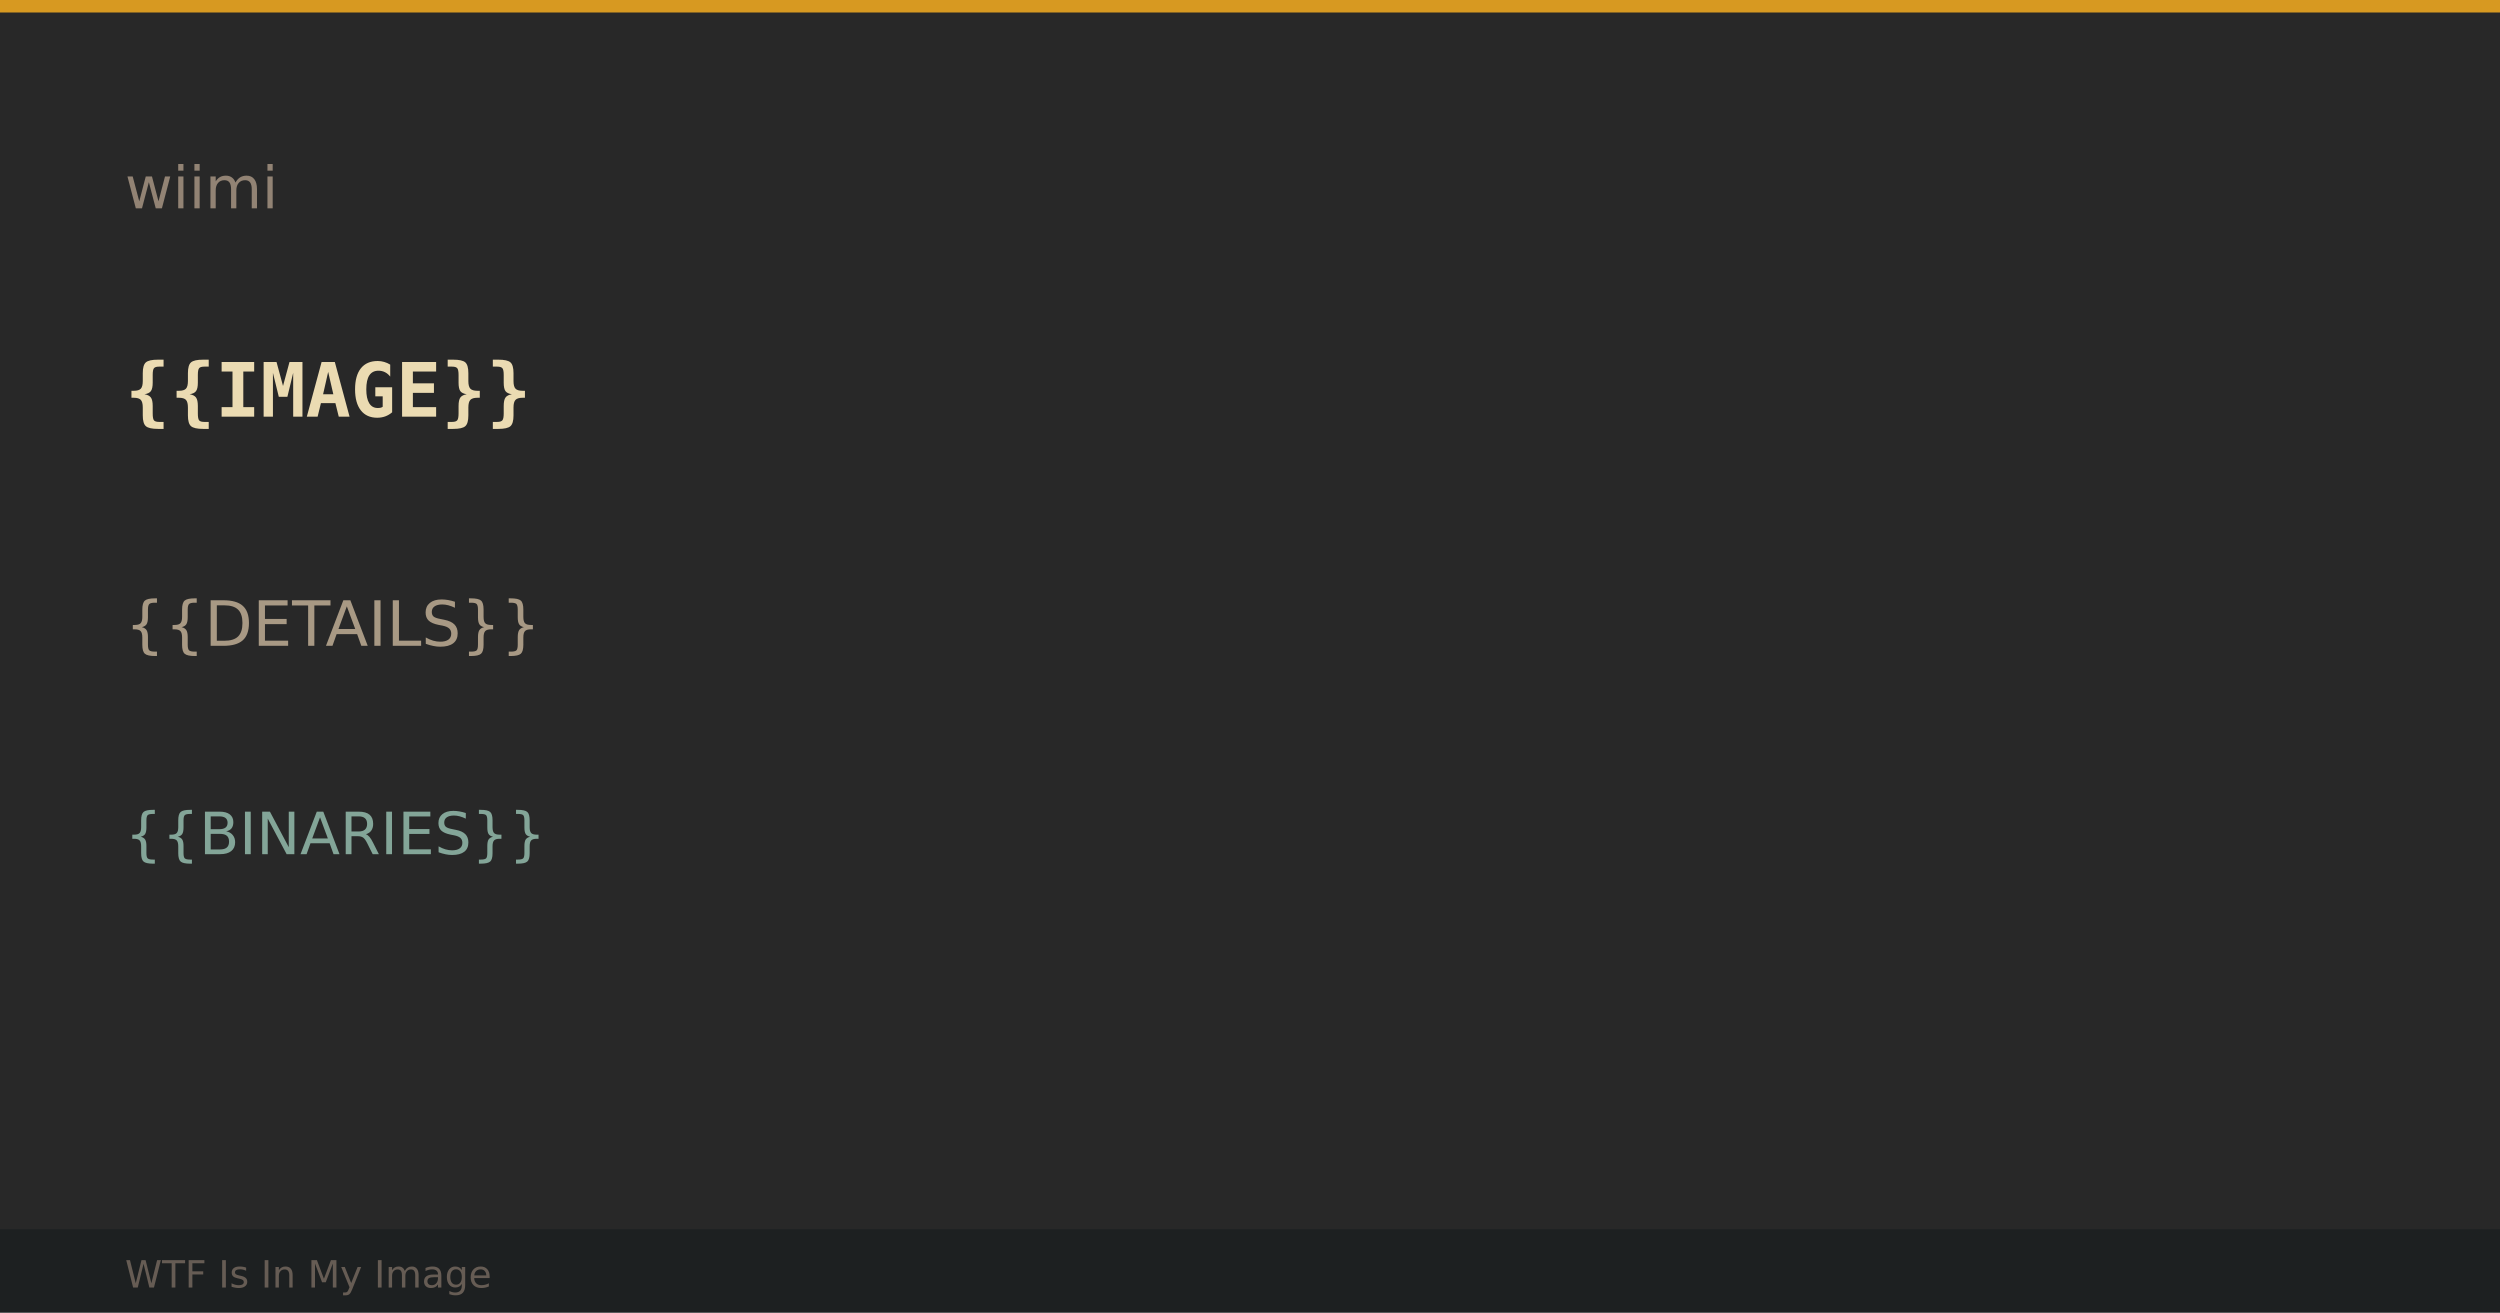
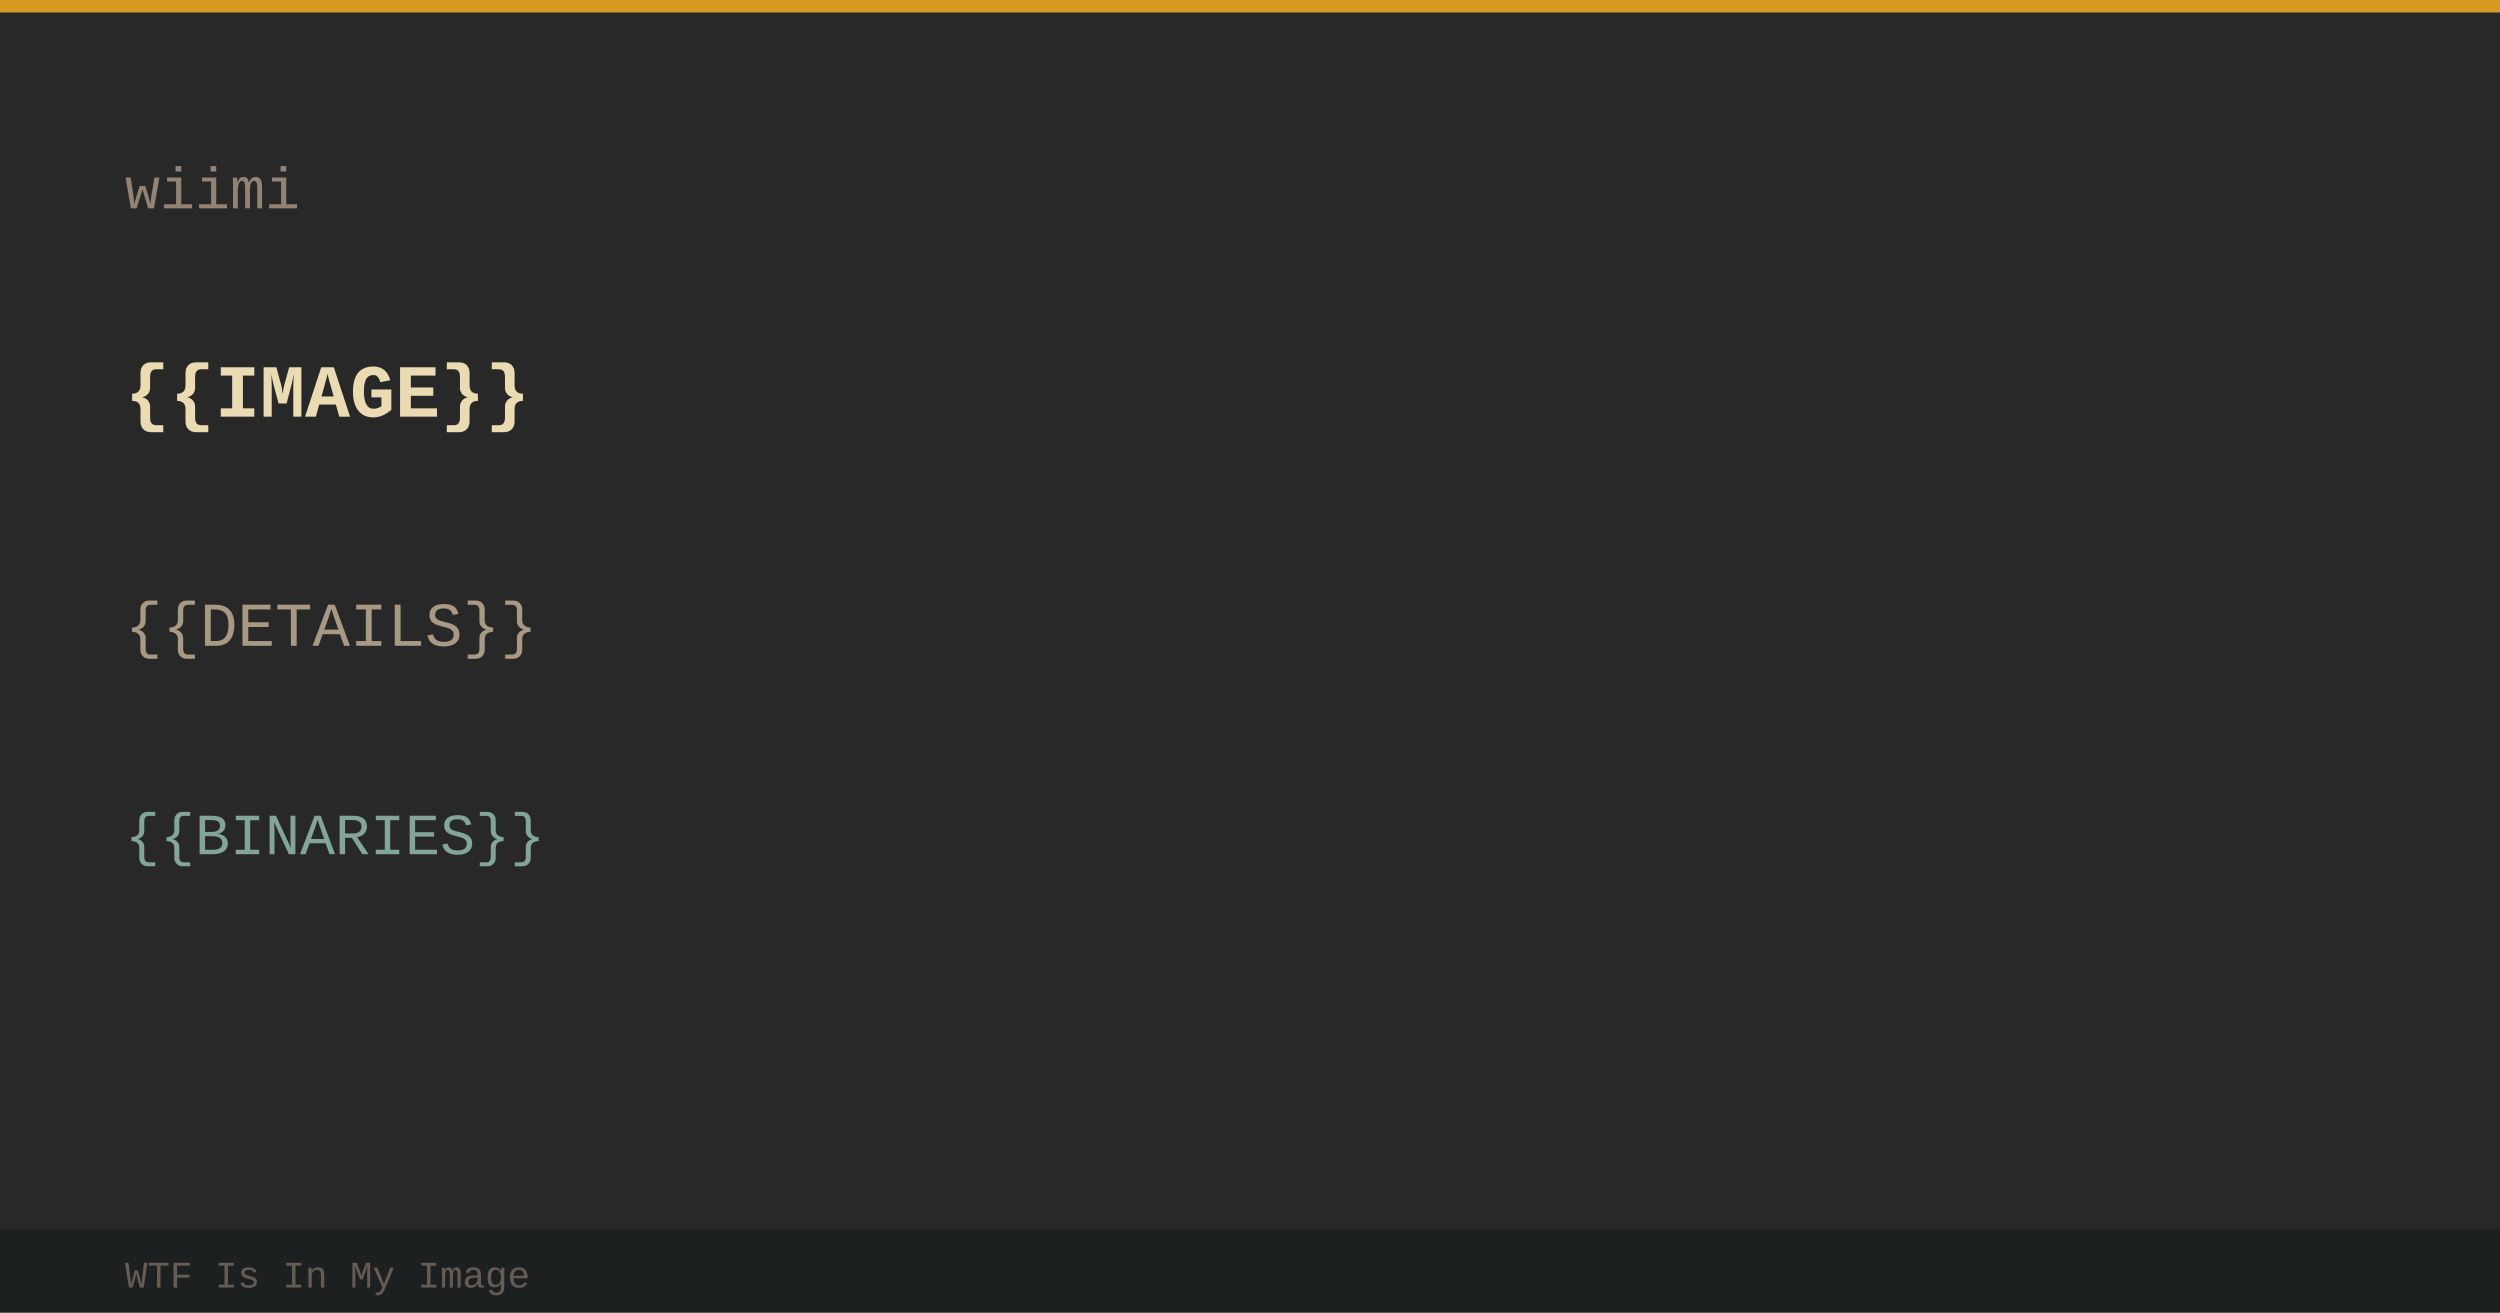
<svg xmlns="http://www.w3.org/2000/svg" width="1200" height="630" viewBox="0 0 1200 630">
  <rect width="1200" height="630" fill="#282828" />
  <rect x="0" y="0" width="1200" height="6" fill="#d79921" />
-   <text x="60" y="100" font-family="DejaVu Sans, sans-serif" font-size="28" fill="#928374">wiimi</text>
-   <text x="60" y="200" font-family="DejaVu Sans Mono, monospace" font-size="36" font-weight="bold" fill="#ebdbb2">{{IMAGE}}</text>
-   <text x="60" y="310" font-family="DejaVu Sans, sans-serif" font-size="30" fill="#a89984">{{DETAILS}}</text>
-   <text x="60" y="410" font-family="DejaVu Sans, sans-serif" font-size="28" fill="#83a598">{{BINARIES}}</text>
+   <text x="60" y="100" font-family="Menlo, Liberation Mono, monospace" font-size="28" fill="#928374">wiimi</text>
+   <text x="60" y="200" font-family="Menlo, Liberation Mono, monospace" font-size="36" font-weight="bold" fill="#ebdbb2">{{IMAGE}}</text>
+   <text x="60" y="310" font-family="Menlo, Liberation Mono, monospace" font-size="30" fill="#a89984">{{DETAILS}}</text>
+   <text x="60" y="410" font-family="Menlo, Liberation Mono, monospace" font-size="28" fill="#83a598">{{BINARIES}}</text>
  <rect x="0" y="590" width="1200" height="40" fill="#1d2021" />
-   <text x="60" y="618" font-family="DejaVu Sans, sans-serif" font-size="18" fill="#665c54">WTF Is In My Image</text>
+   <text x="60" y="618" font-family="Menlo, Liberation Mono, monospace" font-size="18" fill="#665c54">WTF Is In My Image</text>
</svg>
